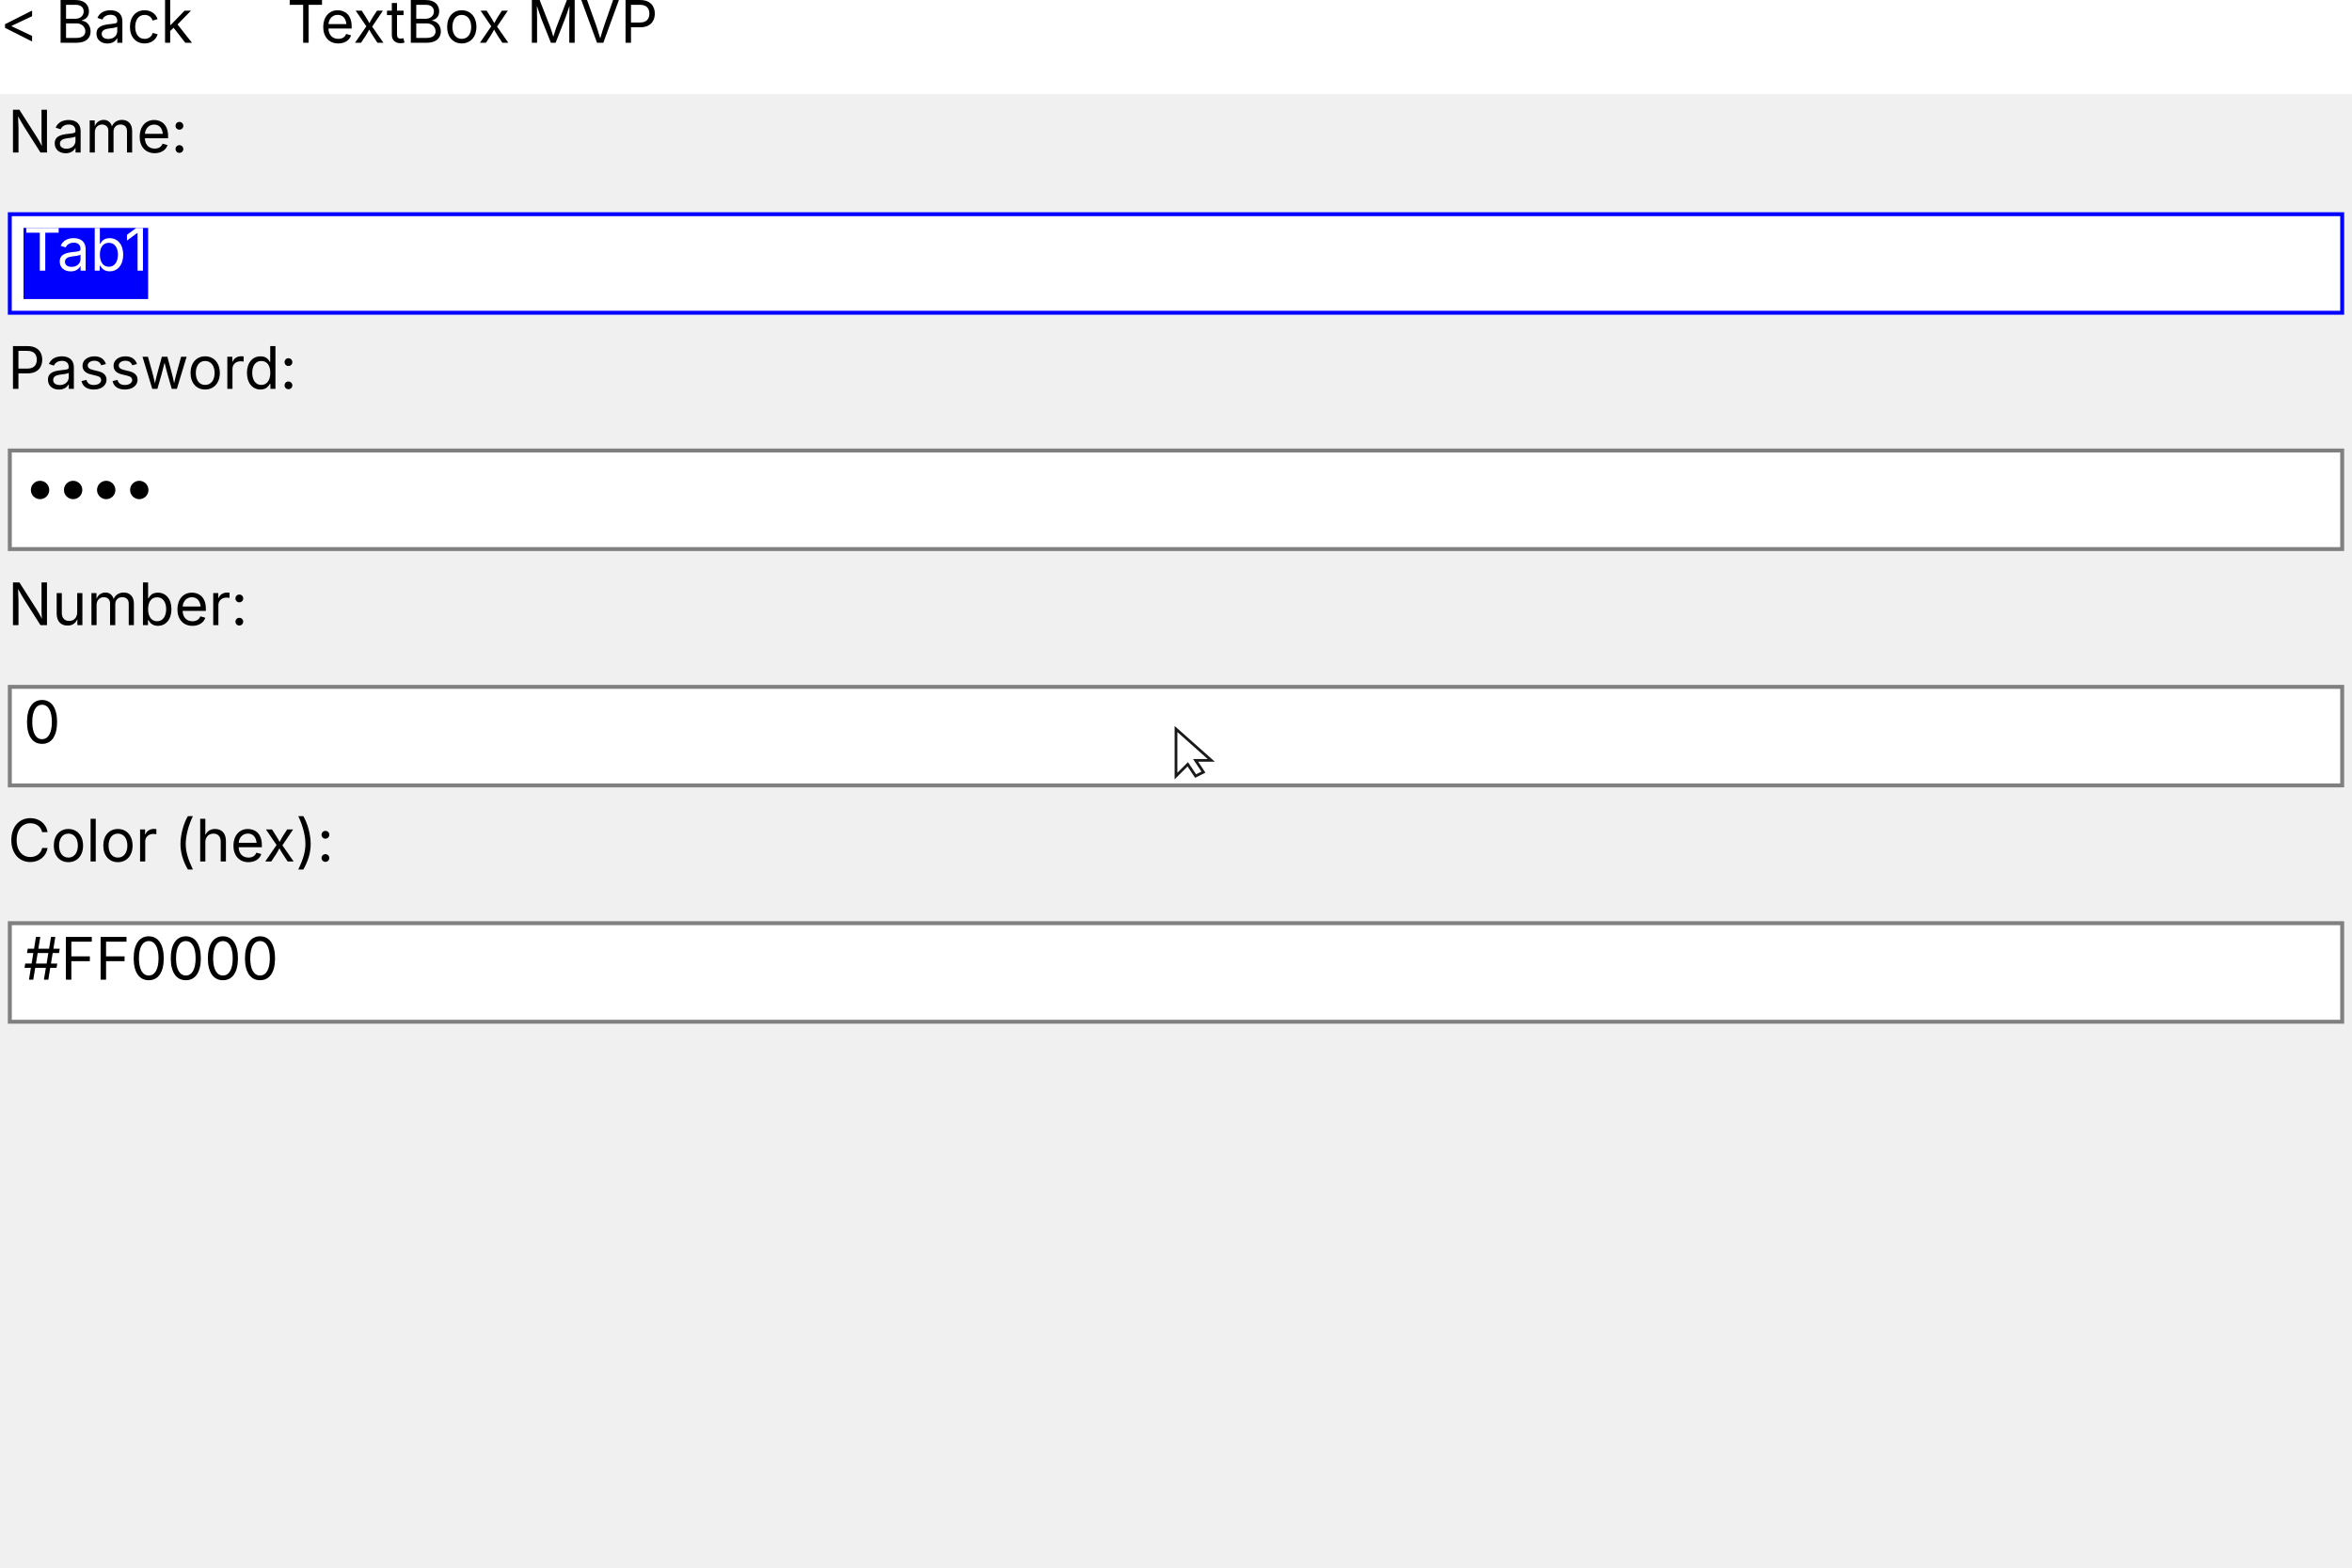
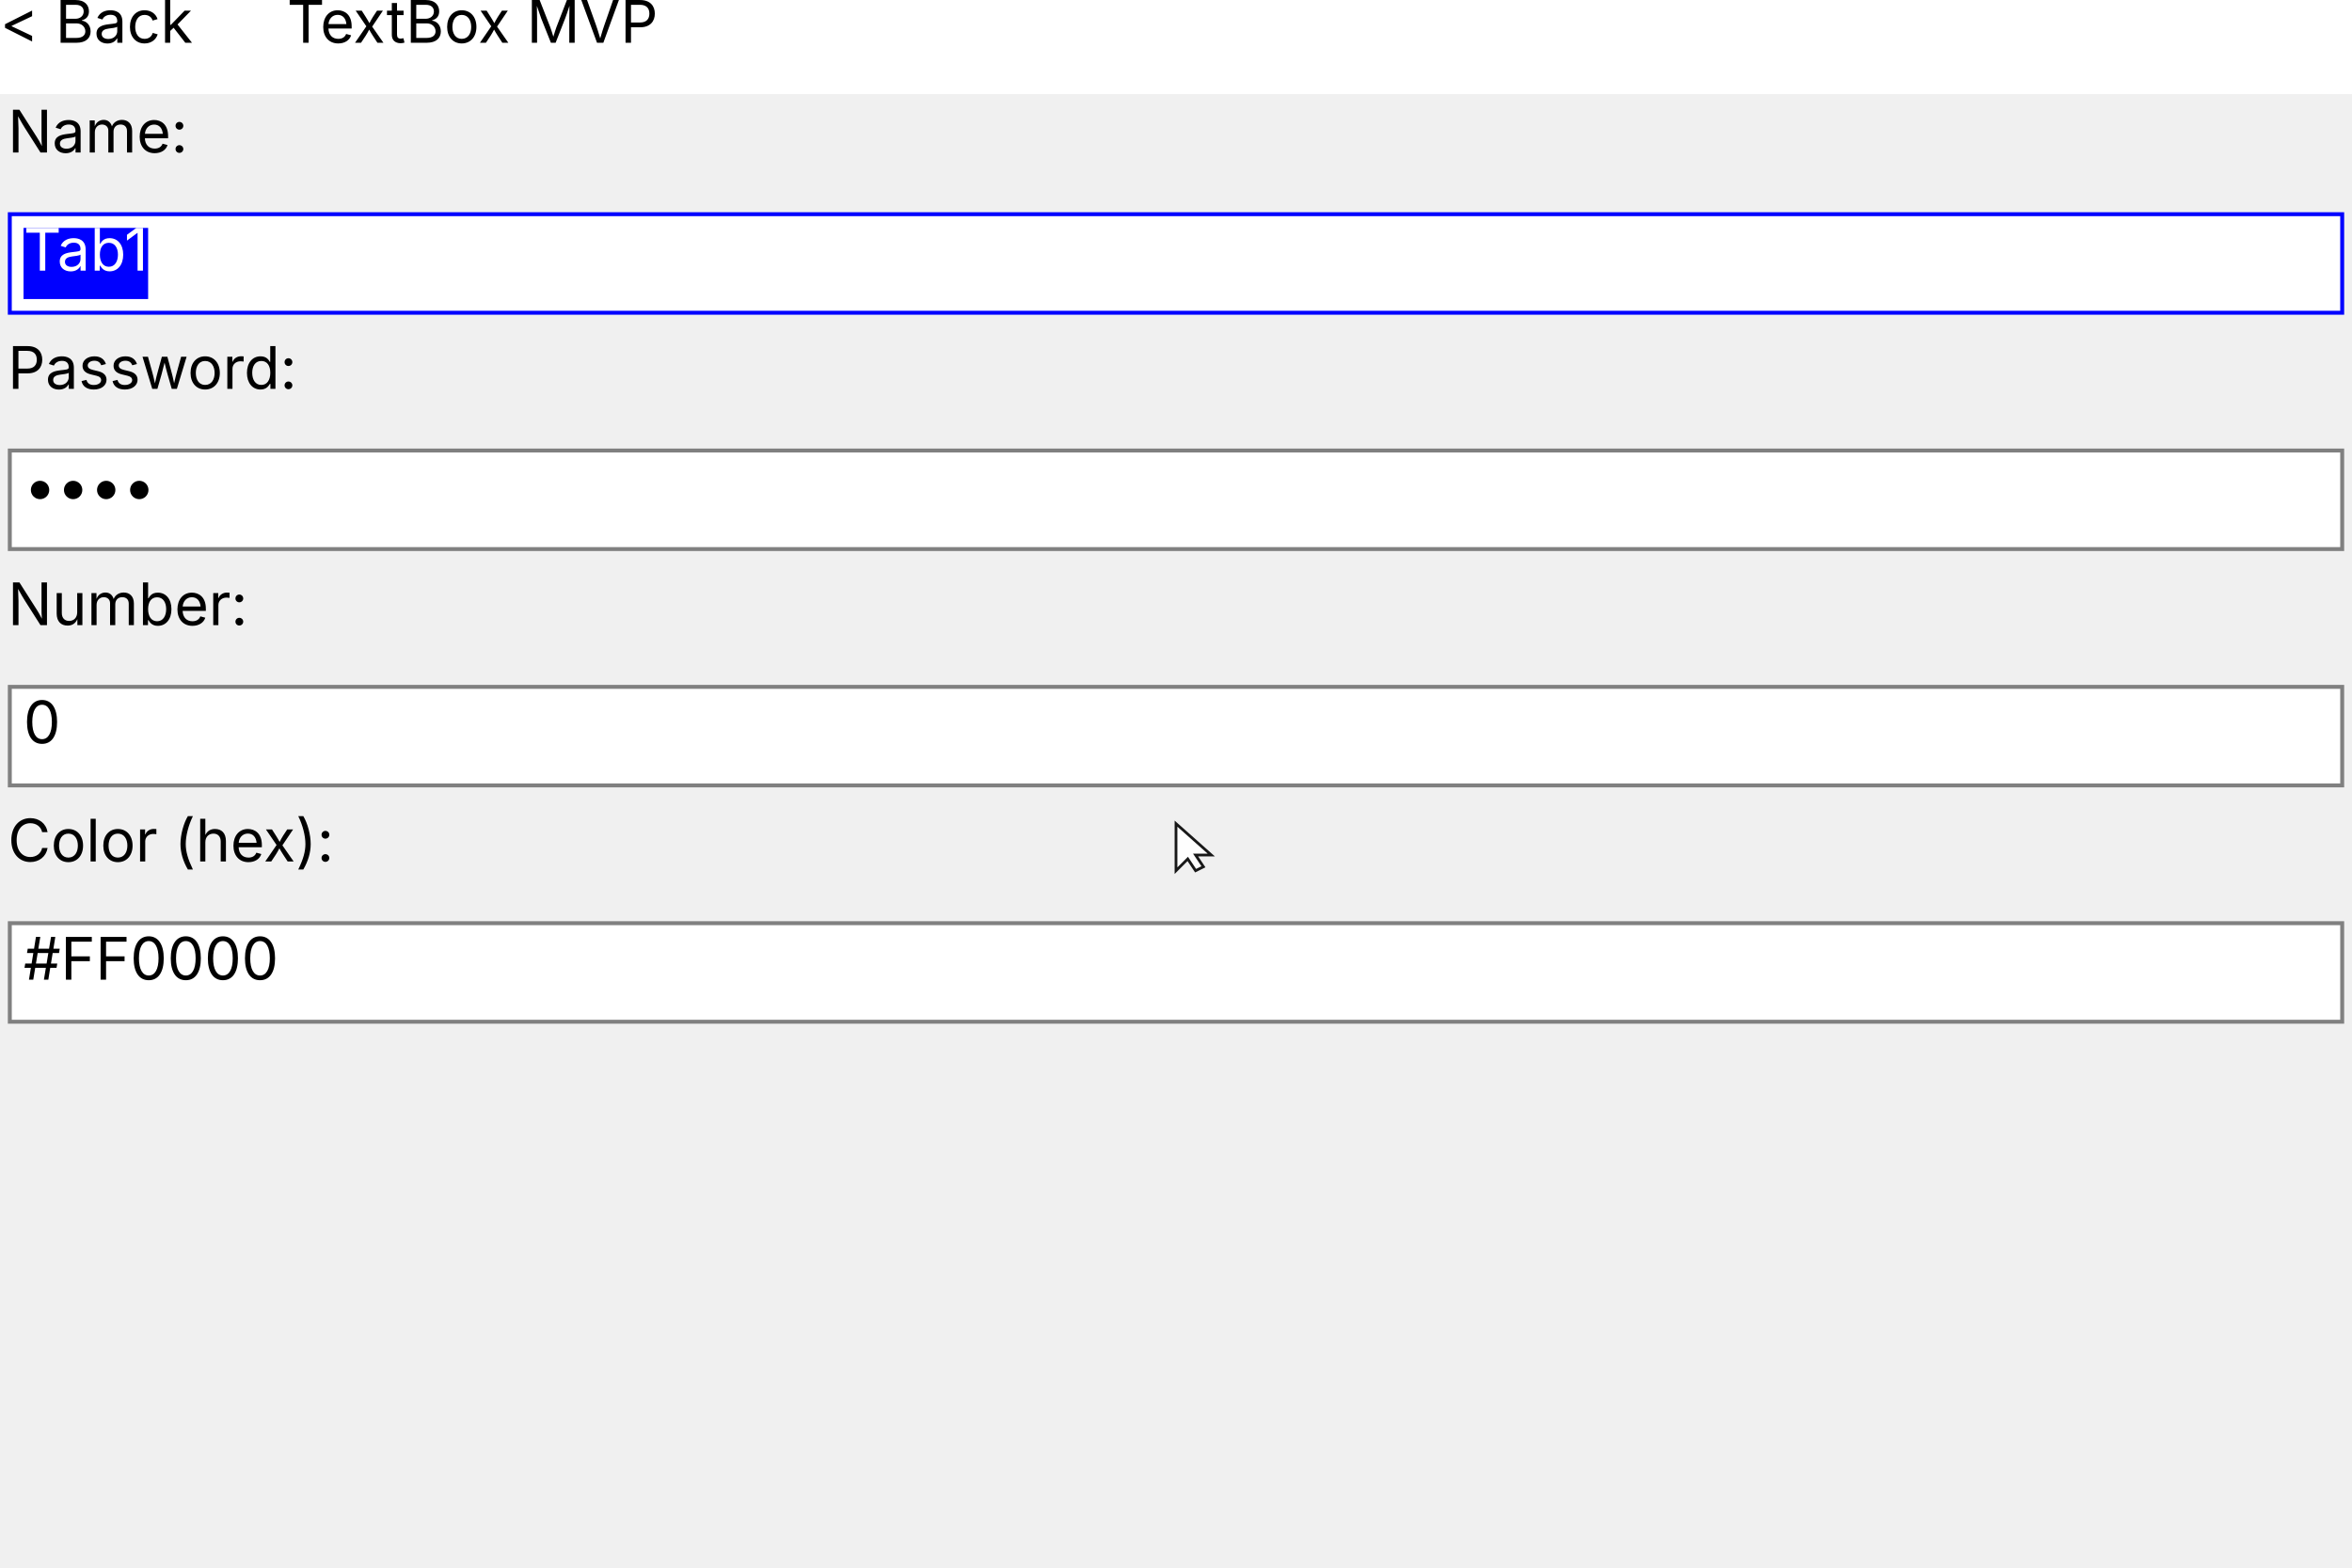
<svg xmlns="http://www.w3.org/2000/svg" width="600" height="400" viewBox="0 0 600 400">
  <text x="2" y="28" fill="#000000" text-anchor="start" dominant-baseline="text-before-edge" font-size="15" font-family="Inter" xml:space="preserve">Name:</text>
  <rect x="3" y="55.15" width="594" height="24.15" fill="#FFFFFF" />
  <path d="M 6 58.15 H 37.79 A 0 0 0 0 1 37.79 58.15 V 76.3 A 0 0 0 0 1 37.79 76.3 H 6 A 0 0 0 0 1 6 76.3 V 58.15 A 0 0 0 0 1 6 58.15 Z " fill="#0000FF" fill-rule="nonzero" />
  <text x="6" y="58.15" fill="#FFFFFF" text-anchor="start" dominant-baseline="text-before-edge" font-size="15" font-family="Inter" xml:space="preserve">Tab1</text>
  <rect x="2.5" y="54.65" width="595" height="25.15" fill="none" stroke="#0000FF" />
  <text x="2" y="88.3" fill="#000000" text-anchor="start" dominant-baseline="text-before-edge" font-size="15" font-family="Inter" xml:space="preserve">Password:</text>
  <rect x="3" y="115.45" width="594" height="24.15" fill="#FFFFFF" />
  <text x="6" y="118.45" fill="#000000" text-anchor="start" dominant-baseline="text-before-edge" font-size="15" font-family="Inter" xml:space="preserve">••••</text>
  <rect x="2.5" y="114.95" width="595" height="25.15" fill="none" stroke="#808080" />
  <text x="2" y="148.6" fill="#000000" text-anchor="start" dominant-baseline="text-before-edge" font-size="15" font-family="Inter" xml:space="preserve">Number:</text>
  <rect x="3" y="175.75" width="594" height="24.15" fill="#FFFFFF" />
  <text x="6" y="178.75" fill="#000000" text-anchor="start" dominant-baseline="text-before-edge" font-size="15" font-family="Inter" xml:space="preserve">0</text>
  <rect x="2.5" y="175.25" width="595" height="25.15" fill="none" stroke="#808080" />
  <text x="2" y="208.9" fill="#000000" text-anchor="start" dominant-baseline="text-before-edge" font-size="15" font-family="Inter" xml:space="preserve">Color (hex):</text>
  <rect x="3" y="236.05" width="594" height="24.15" fill="#FFFFFF" />
  <text x="6" y="239.05" fill="#000000" text-anchor="start" dominant-baseline="text-before-edge" font-size="15" font-family="Inter" xml:space="preserve">#FF0000</text>
  <rect x="2.5" y="235.55" width="595" height="25.15" fill="none" stroke="#808080" />
  <rect x="0" y="0" width="600" height="24" fill="#FFFFFF" />
  <text x="0" y="0" fill="#000000" text-anchor="start" dominant-baseline="text-before-edge" font-size="15" font-family="Inter" xml:space="preserve">&lt; Back</text>
  <text x="73.18" y="0" fill="#000000" text-anchor="start" dominant-baseline="text-before-edge" font-size="15" font-family="Inter" xml:space="preserve">TextBox MVP</text>
-   <g transform="translate(300 186.0103)" opacity="0.9">
+   <g transform="translate(300 210.1597)" opacity="0.9">
    <polygon points="0,0 0,12 3,9 5,12 7,11 5,8 9,8" fill="white" stroke="black" stroke-width="0.7" />
  </g>
</svg>
